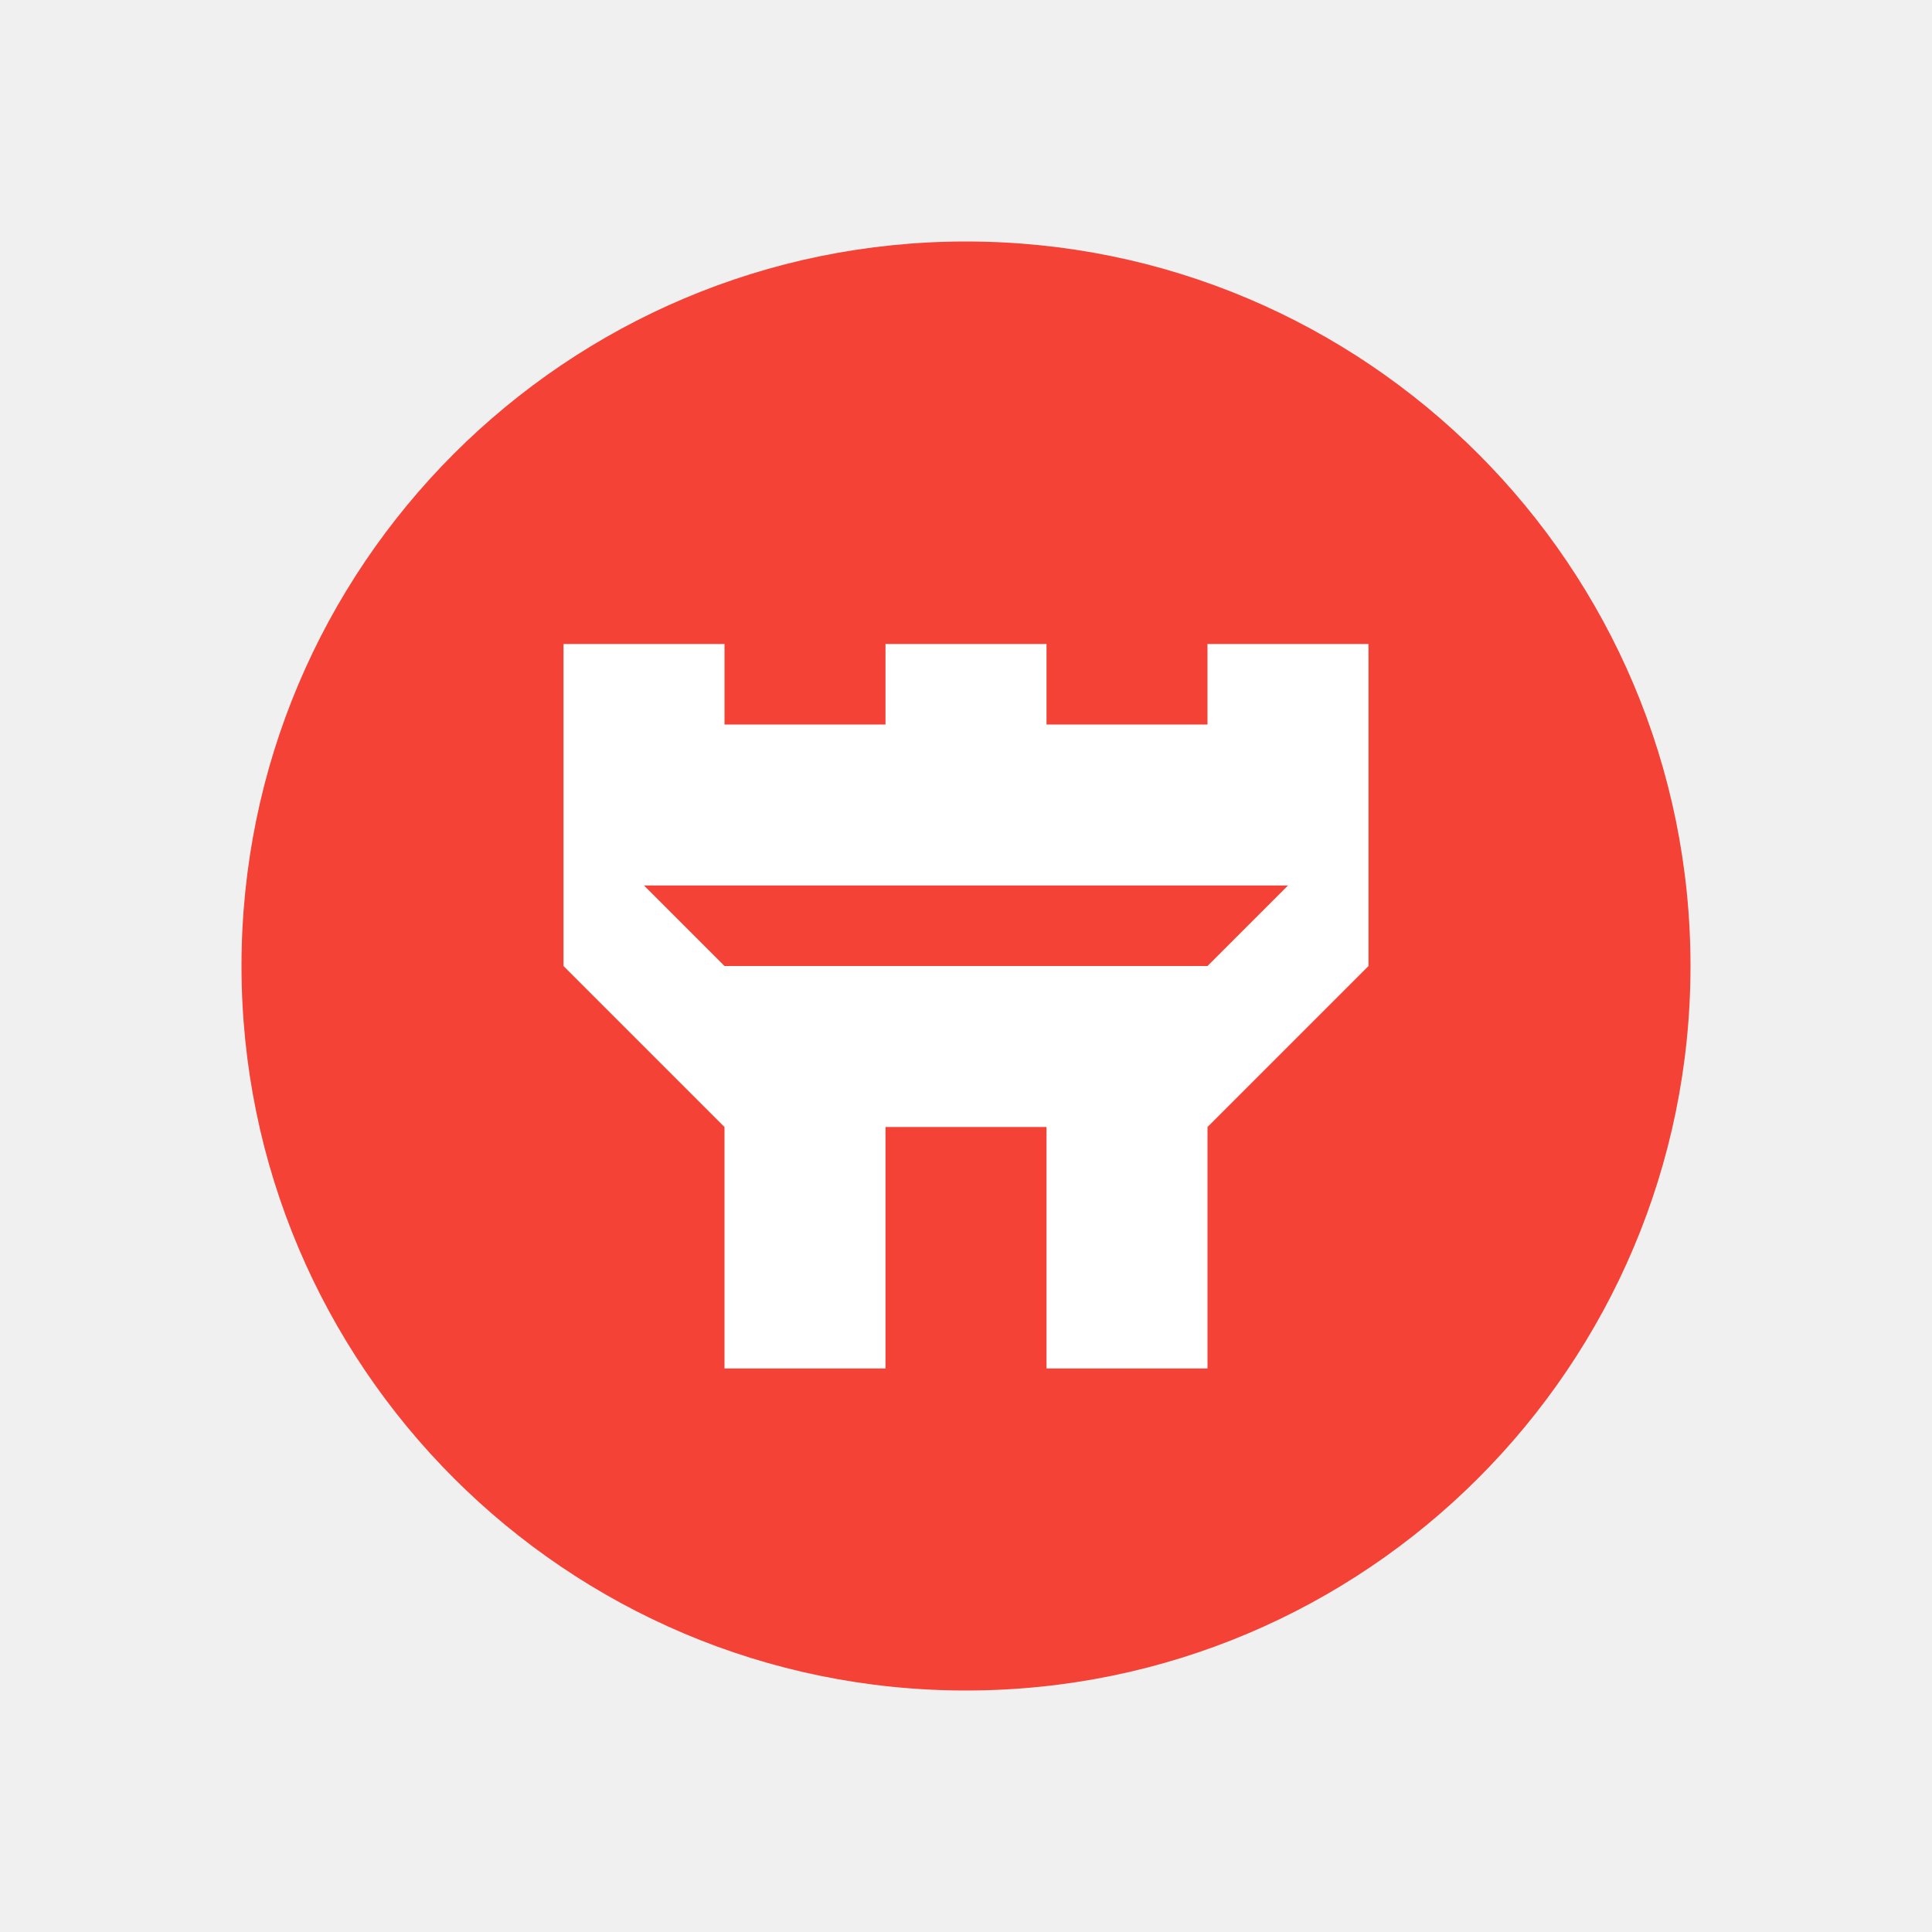
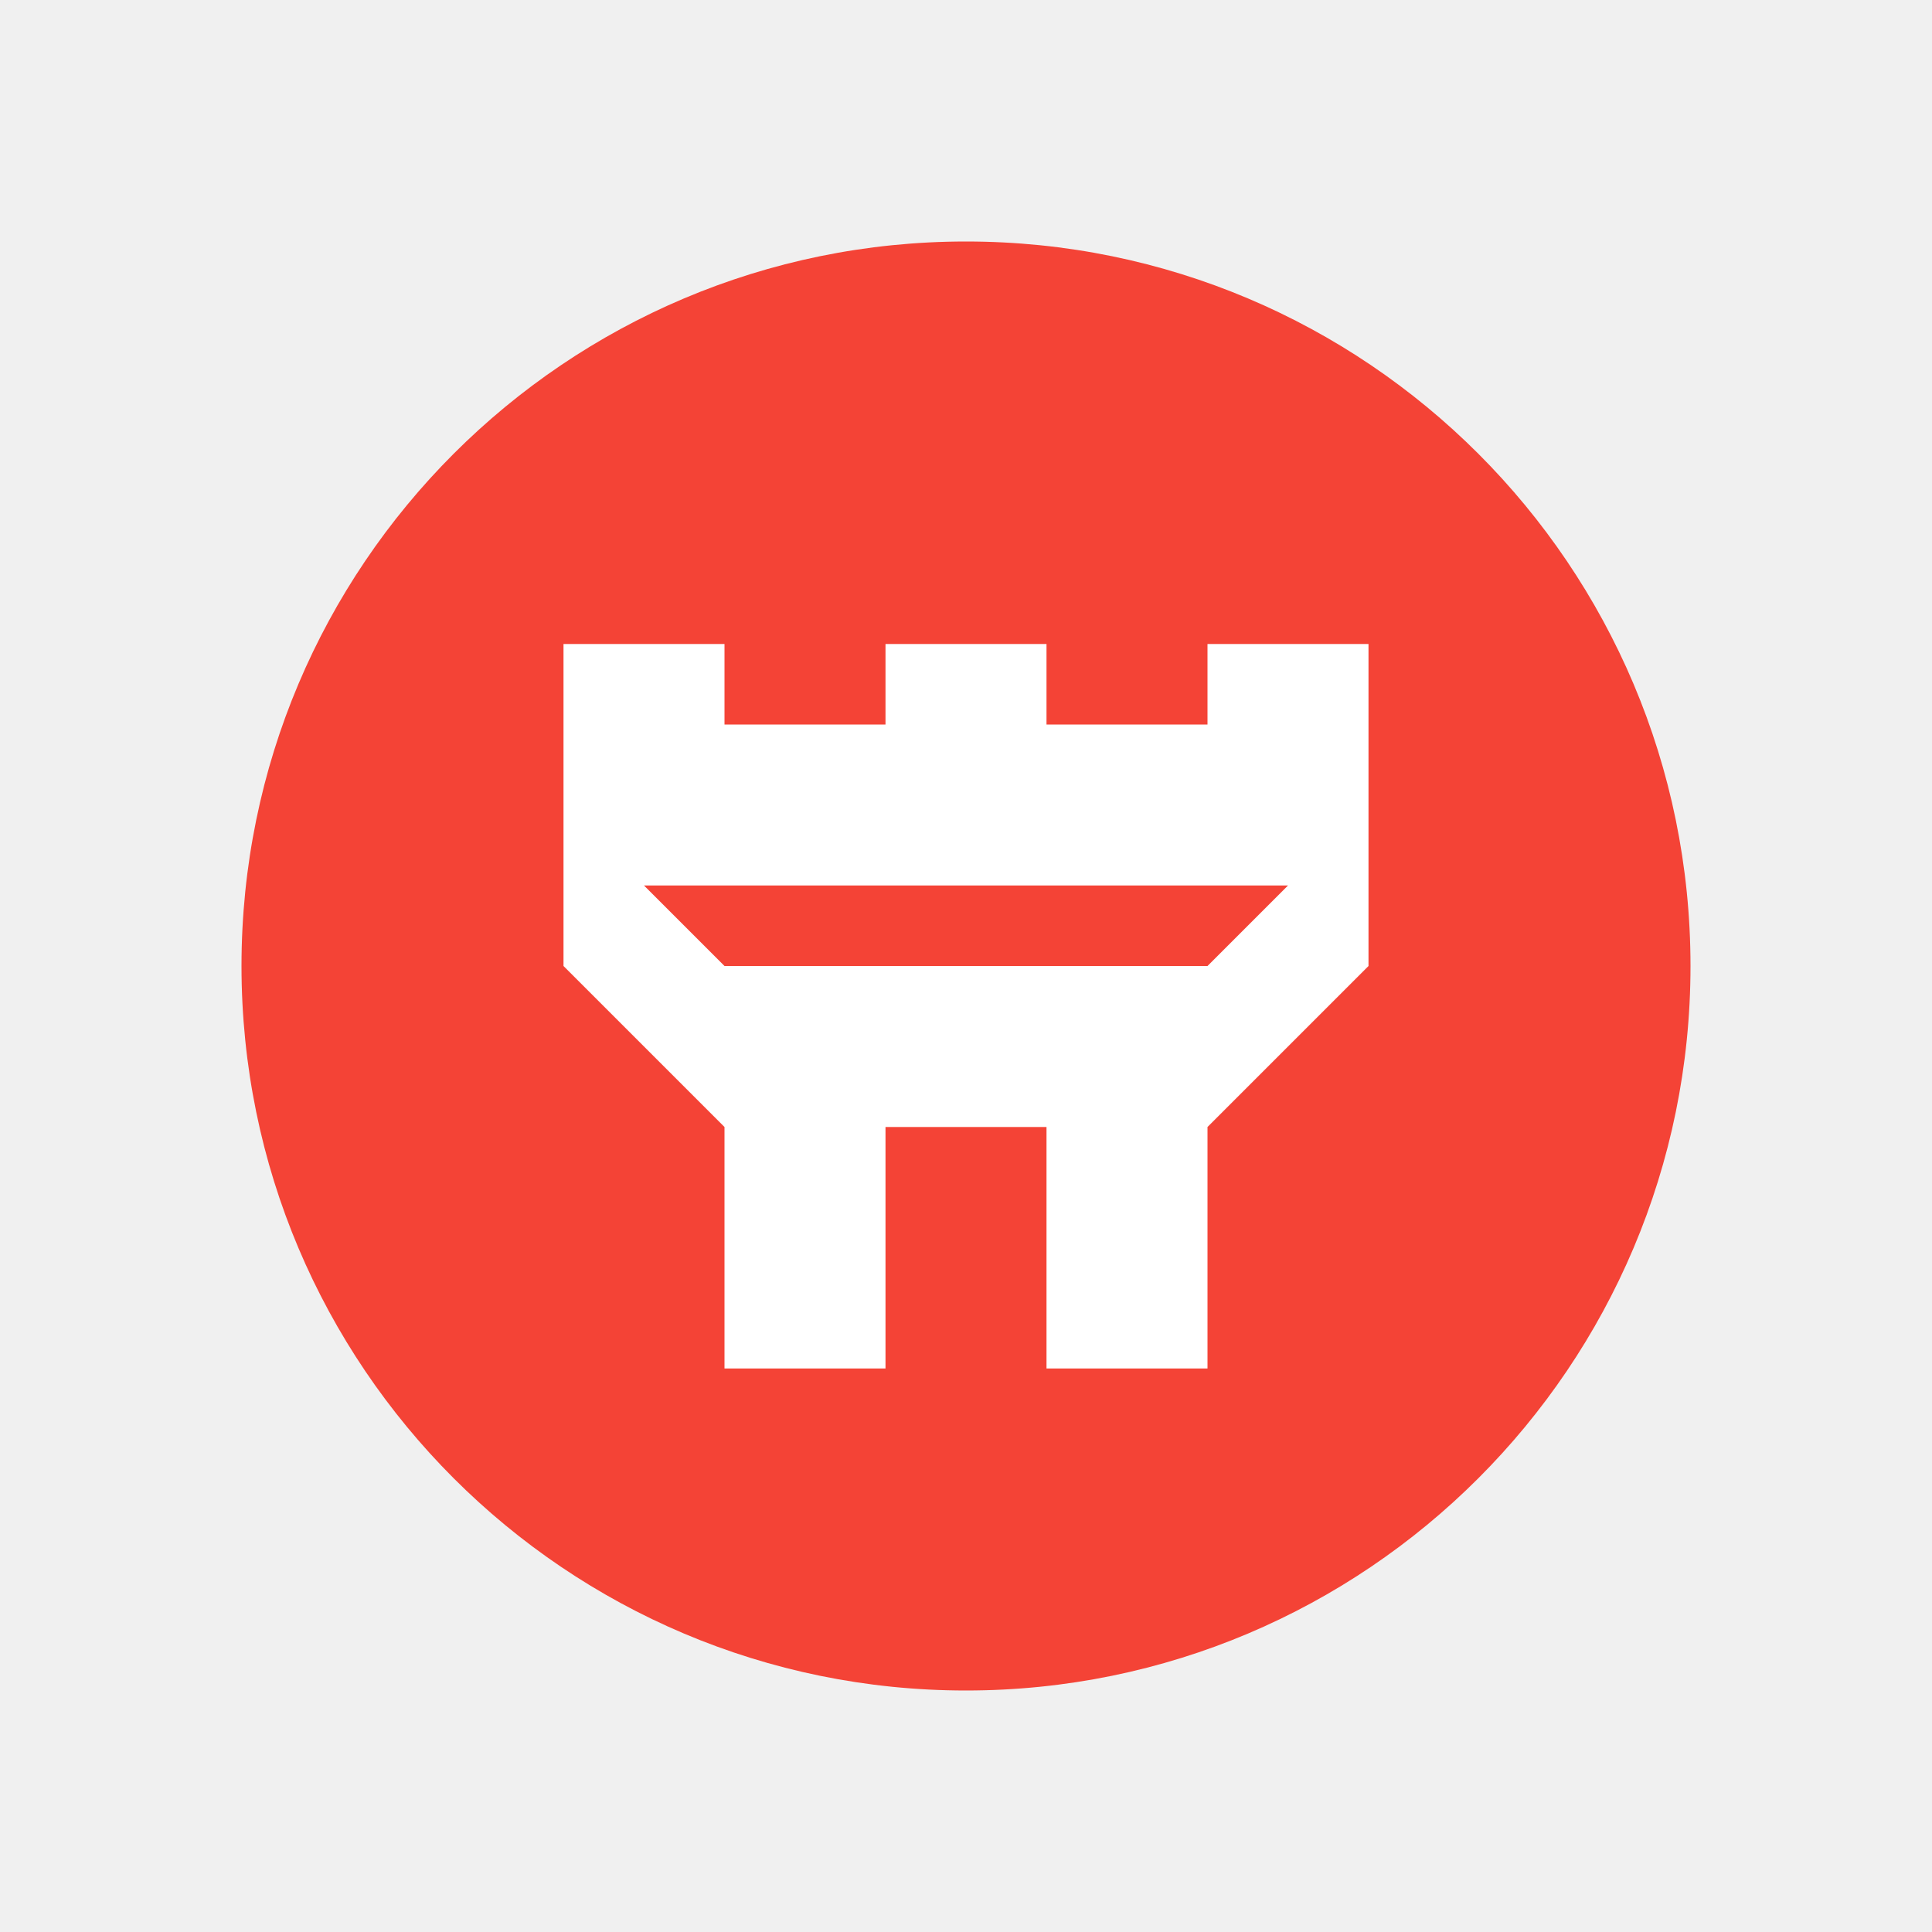
- <svg xmlns="http://www.w3.org/2000/svg" style="isolation:isolate" viewBox="0 0 24 24" width="24" height="24">
+ <svg xmlns="http://www.w3.org/2000/svg" style="isolation:isolate" width="24" height="24">
  <defs>
-     <clipPath id="_clipPath_Mw2V3w04KRdmL6tgaWO2N2eiy6yvNnT9">
-       <rect width="24" height="24" />
+     <clipPath id="a">
+       <path d="M0 0h24v24H0z" />
    </clipPath>
  </defs>
-   <g clip-path="url(#_clipPath_Mw2V3w04KRdmL6tgaWO2N2eiy6yvNnT9)">
-     <path d=" M 3 12 C 3 7.033 7.033 3 12 3 C 16.967 3 21 7.033 21 12 C 21 16.967 16.967 21 12 21 C 7.033 21 3 16.967 3 12 Z " fill-rule="evenodd" fill="rgb(244,67,54)" />
-     <path d=" M 15 17 L 15 14 L 17 12 L 17 8 L 15 8 L 15 9 L 13 9 L 13 8 L 11 8 L 11 9 L 9 9 L 9 8 L 7 8 L 7 12 L 9 14 L 9 17 L 11 17 L 11 14 L 13 14 L 13 17 L 15 17 M 8 11 L 16 11 L 15 12 L 9 12 L 8 11 M 15 17 Z " fill-rule="evenodd" fill="rgb(255,255,255)" />
+   <g clip-path="url(#a)" fill-rule="evenodd">
+     <path d="M3 12a9 9 0 1 1 18 0 9 9 0 0 1-18 0z" fill="#F44336" />
+     <path d="M15 17v-3l2-2V8h-2v1h-2V8h-2v1H9V8H7v4l2 2v3h2v-3h2v3h2m-7-6h8l-1 1H9l-1-1m7 6z" fill="#FFF" />
  </g>
</svg>
